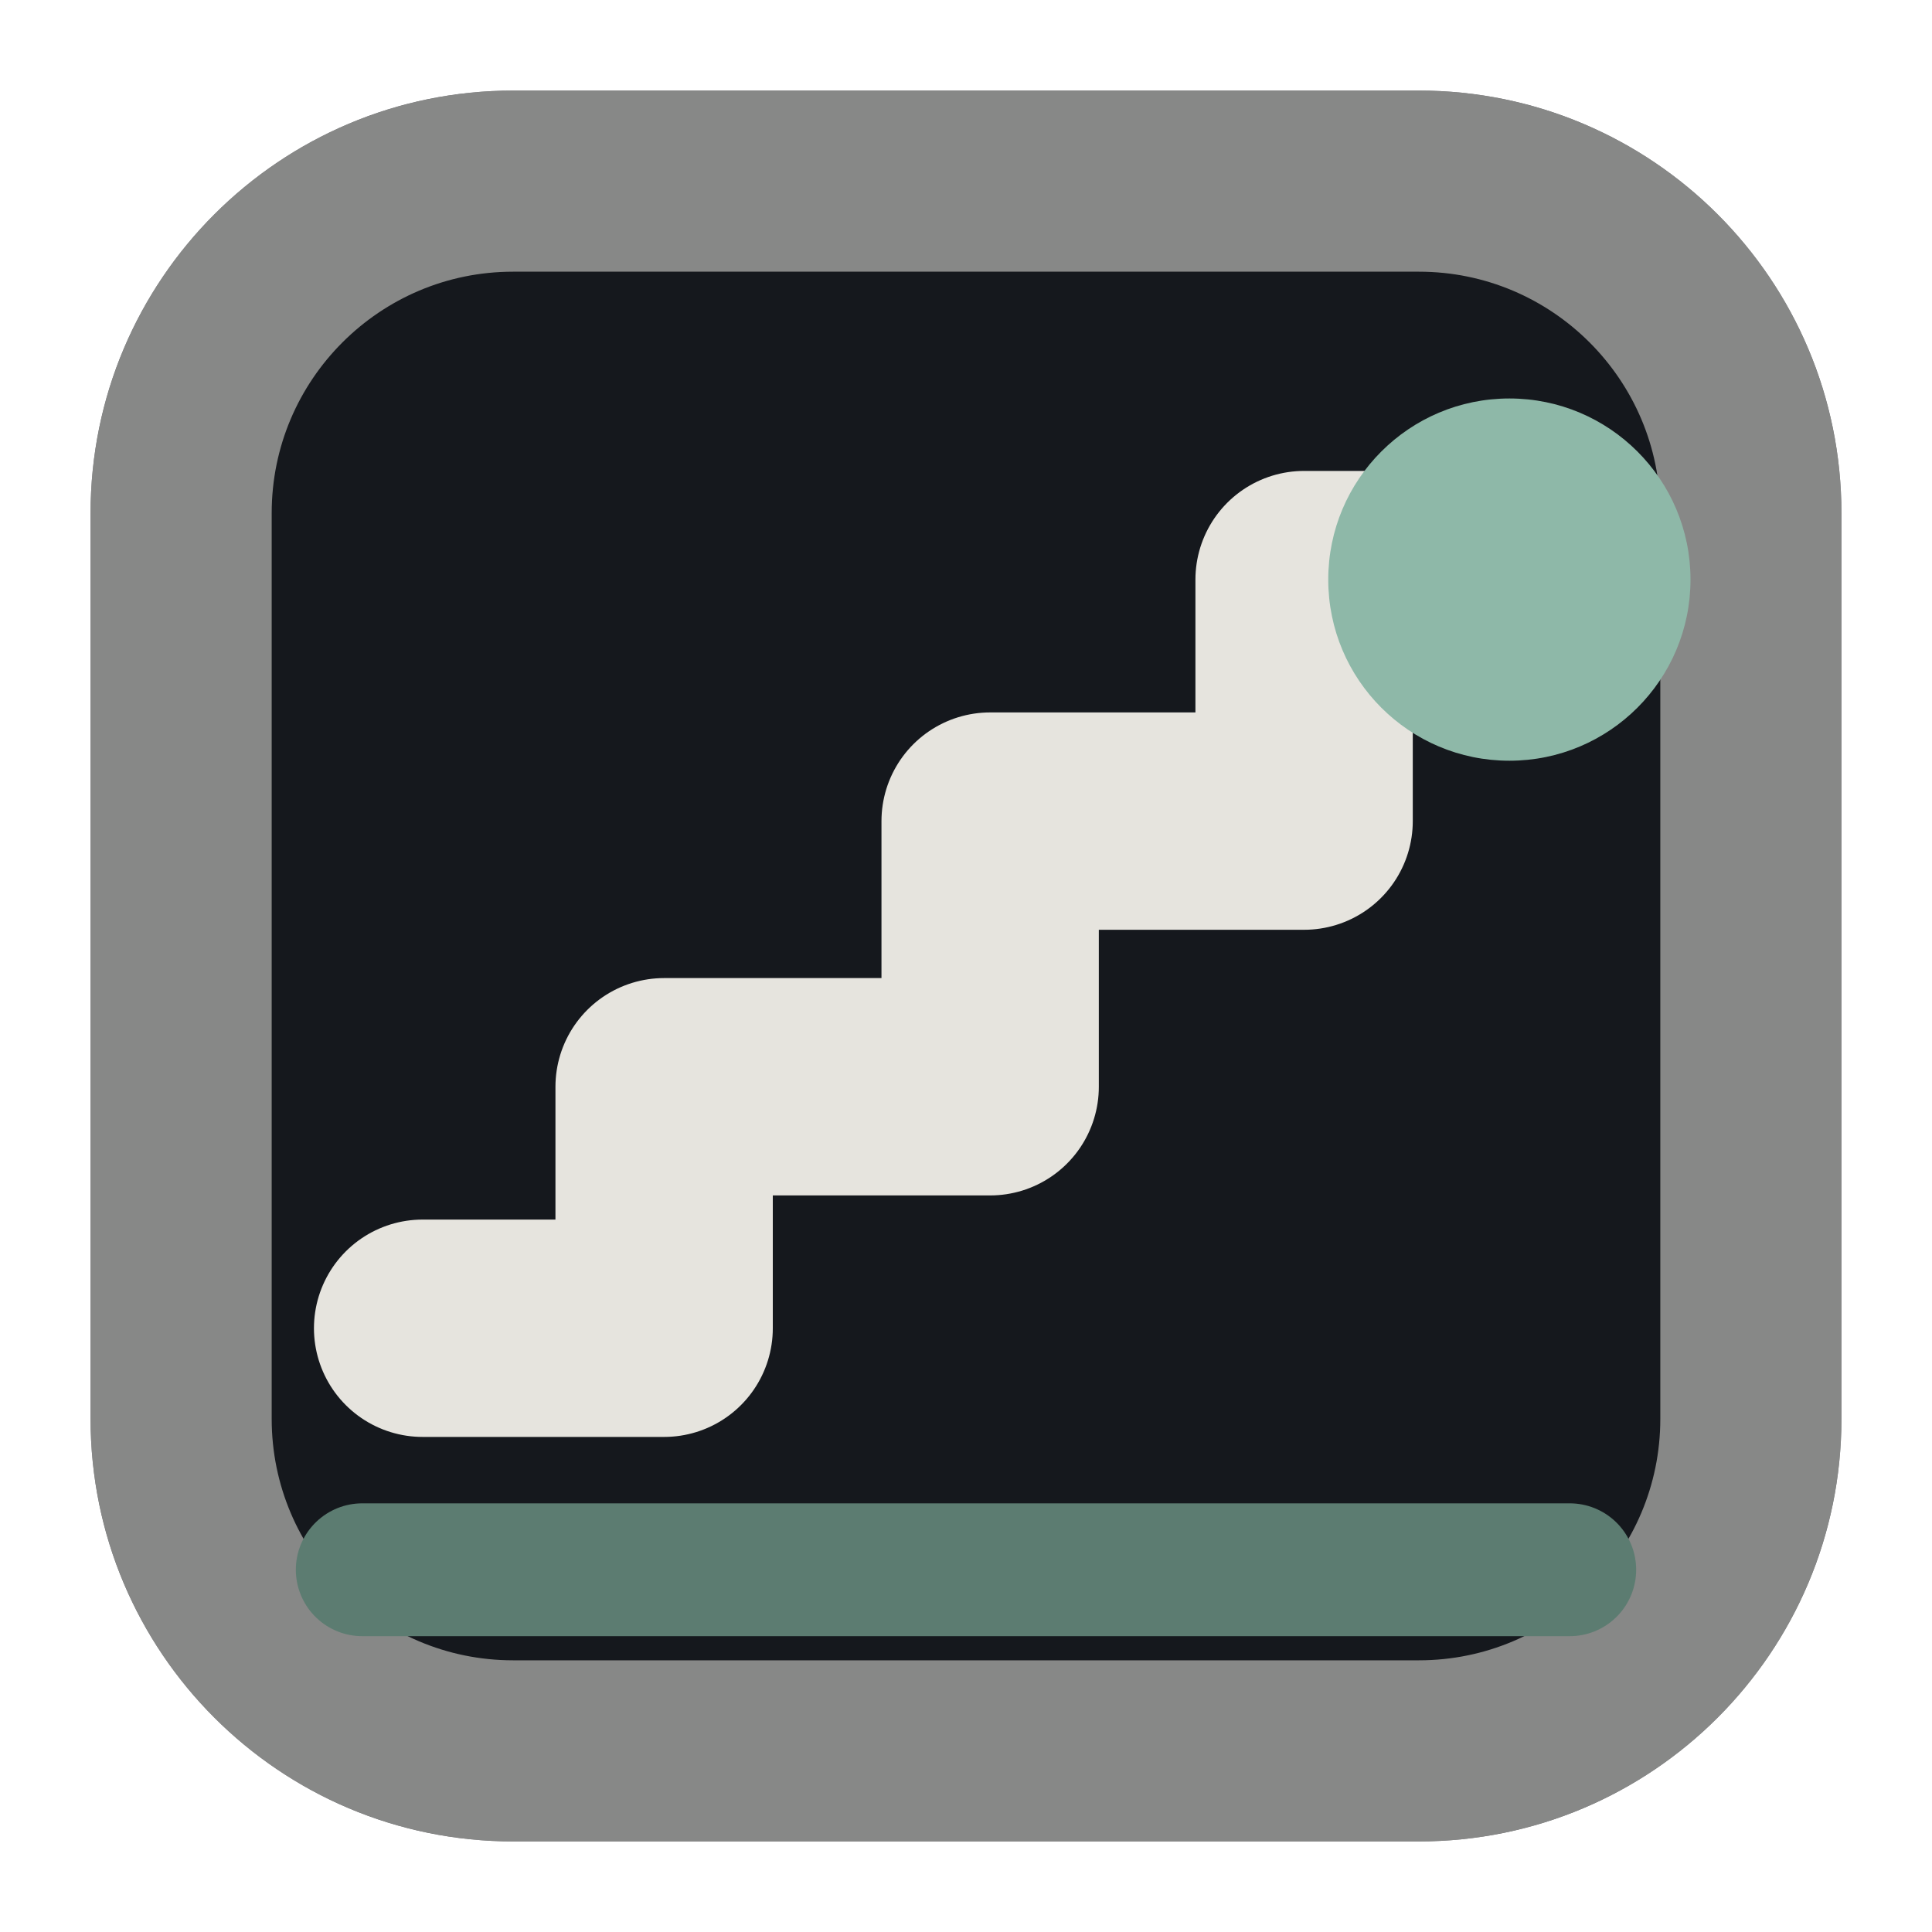
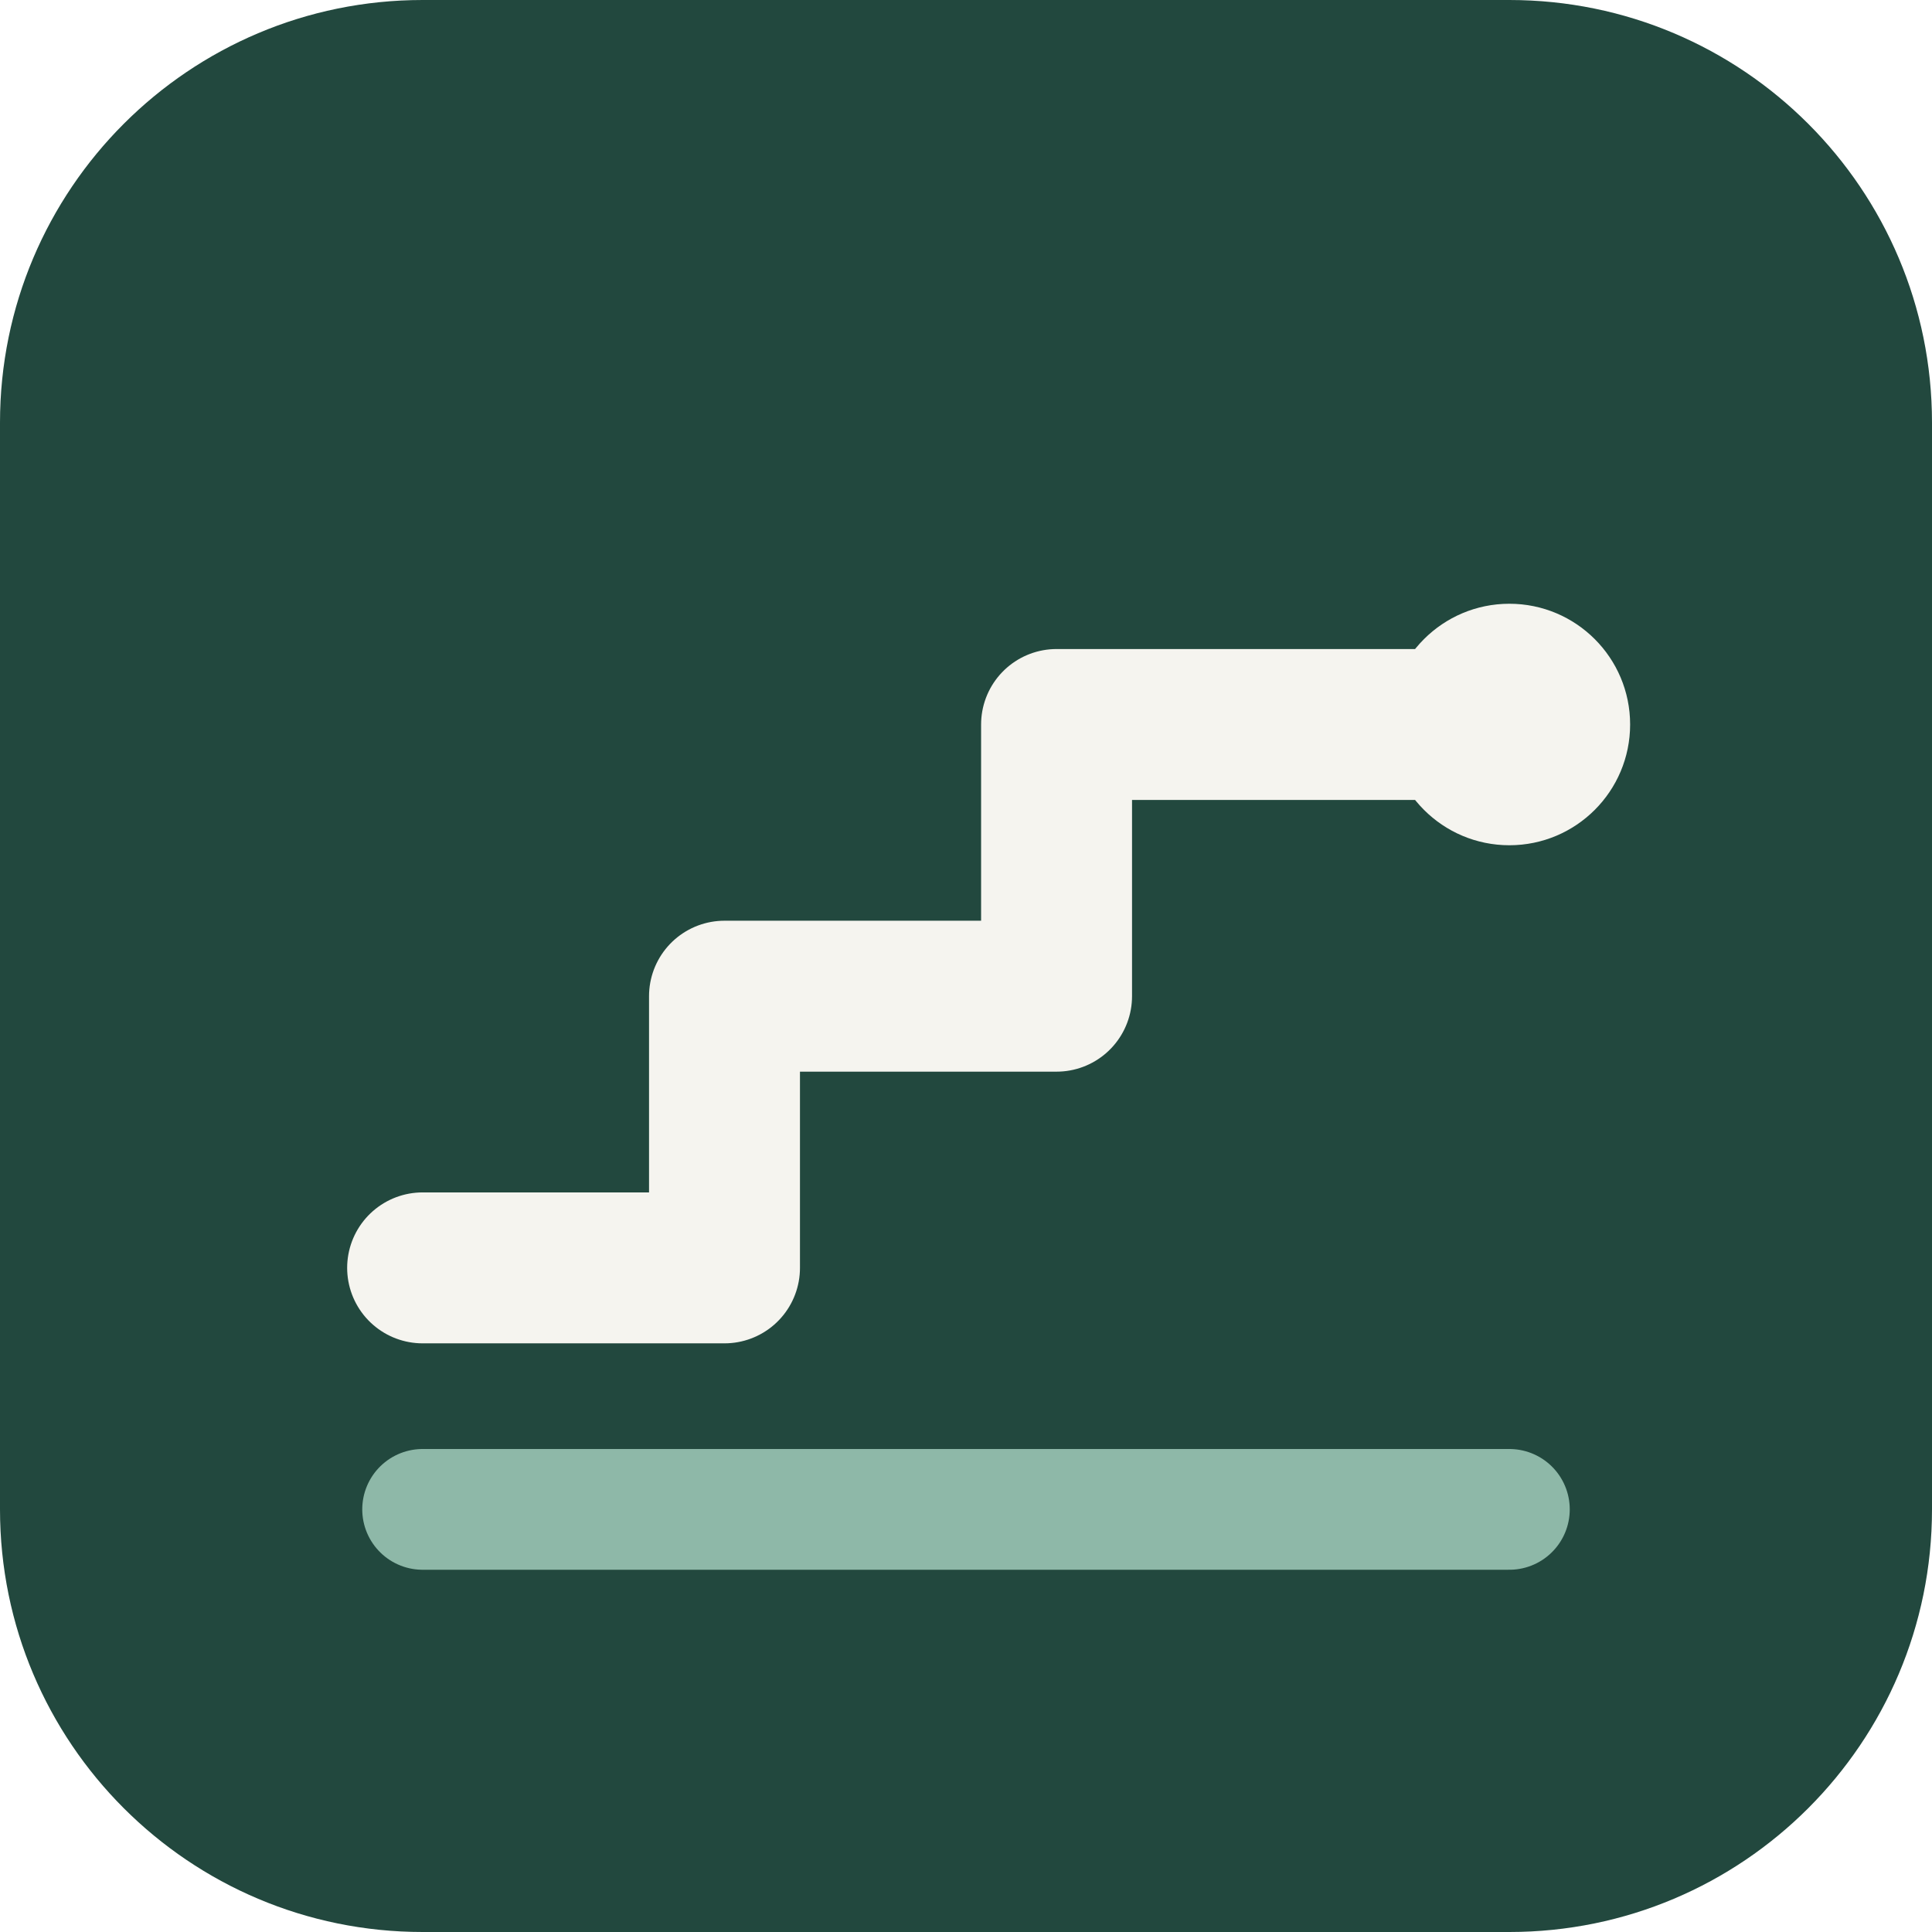
<svg xmlns="http://www.w3.org/2000/svg" viewBox="0 0 16 16" role="img" aria-label="QuantStrategyLab">
-   <style>
-       .plate{fill:#15181D}
-       .glyph{stroke:#E6E4DE}
-       .accent{fill:#8EB8A8}
-       .accent2{stroke:#22483E}
-       .baseline{stroke:#5C7C71}
-       .line{stroke:#E6E4DE}
-       .rim{stroke:#E6E4DE;stroke-opacity:0.55}
-       @media (prefers-color-scheme: dark) {
-       .plate{fill:#15181D}
-       .glyph{stroke:#E6E4DE}
-       .accent{fill:#8EB8A8}
-       .accent2{stroke:#22483E}
-       .baseline{stroke:#5C7C71}
-       .line{stroke:#E6E4DE}
-       .rim{stroke:#E6E4DE;stroke-opacity:0.55}
-       }
-   </style>
-   <rect class="plate" x="0.75" y="0.75" width="14.5" height="14.5" rx="3.5" />
-   <rect class="rim" x="1.5" y="1.5" width="13" height="13" rx="2.75" fill="none" stroke-width="1.5" />
-   <line class="baseline" x1="3" y1="13" x2="13" y2="13" stroke-width="1.1" stroke-linecap="round" />
-   <path class="glyph" d="M3.5 11 L5.5 11 L5.5 9 L8.2 9 L8.2 6.8 L10.8 6.8 L10.8 4.8 L12.5 4.8" fill="none" stroke-width="1.8" stroke-linecap="round" stroke-linejoin="round" />
-   <circle class="accent" cx="12.5" cy="4.8" r="1.5" />
+   <g transform="scale(.25)">
+     <rect width="64" height="64" rx="14" fill="#22483E" />
+     <path d="M14 42 H24 V33 H35 V24 H50" fill="none" stroke-linecap="round" stroke-linejoin="round" stroke="#F5F4EF" stroke-width="5" />
+     <circle cx="50" cy="24" r="4" fill="#F5F4EF" />
+     <path d="M14 50 H50" stroke="#8EB8A8" stroke-width="4" stroke-linecap="round" />
+   </g>
</svg>
